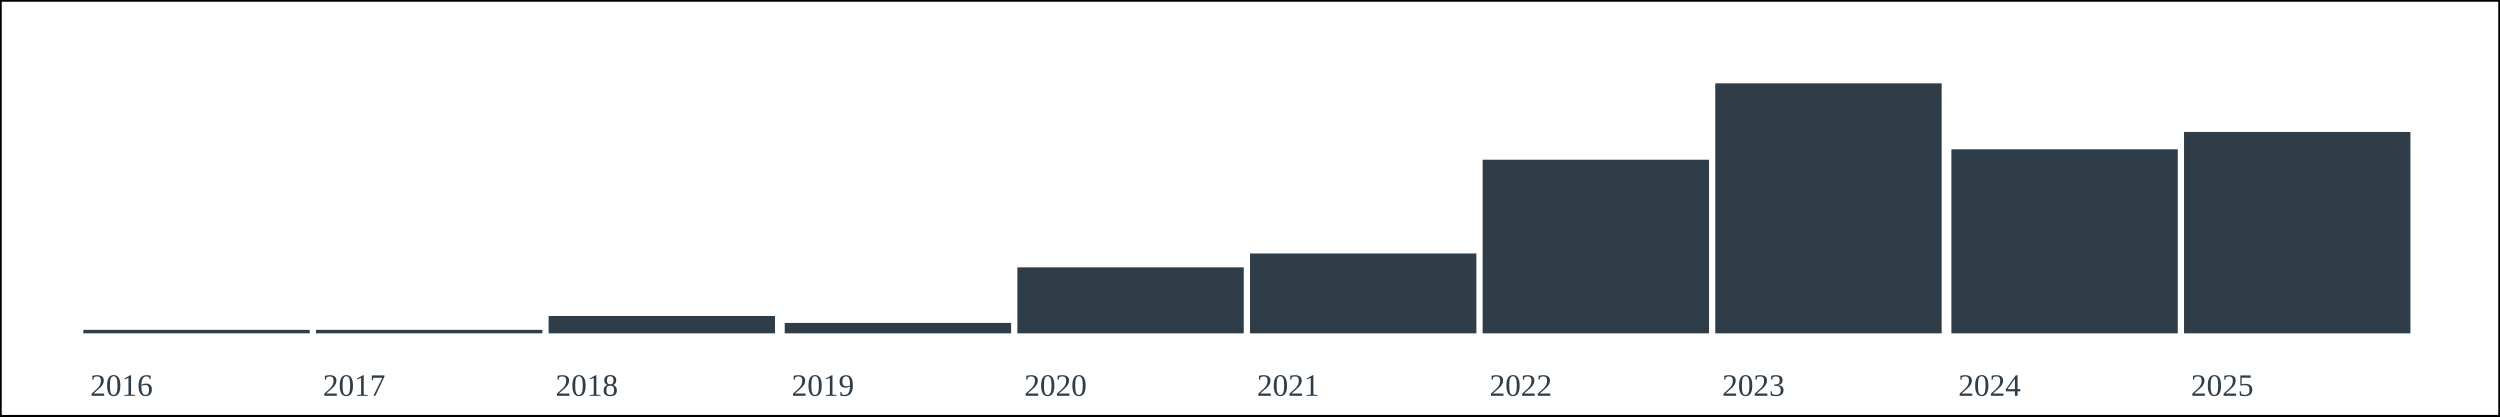
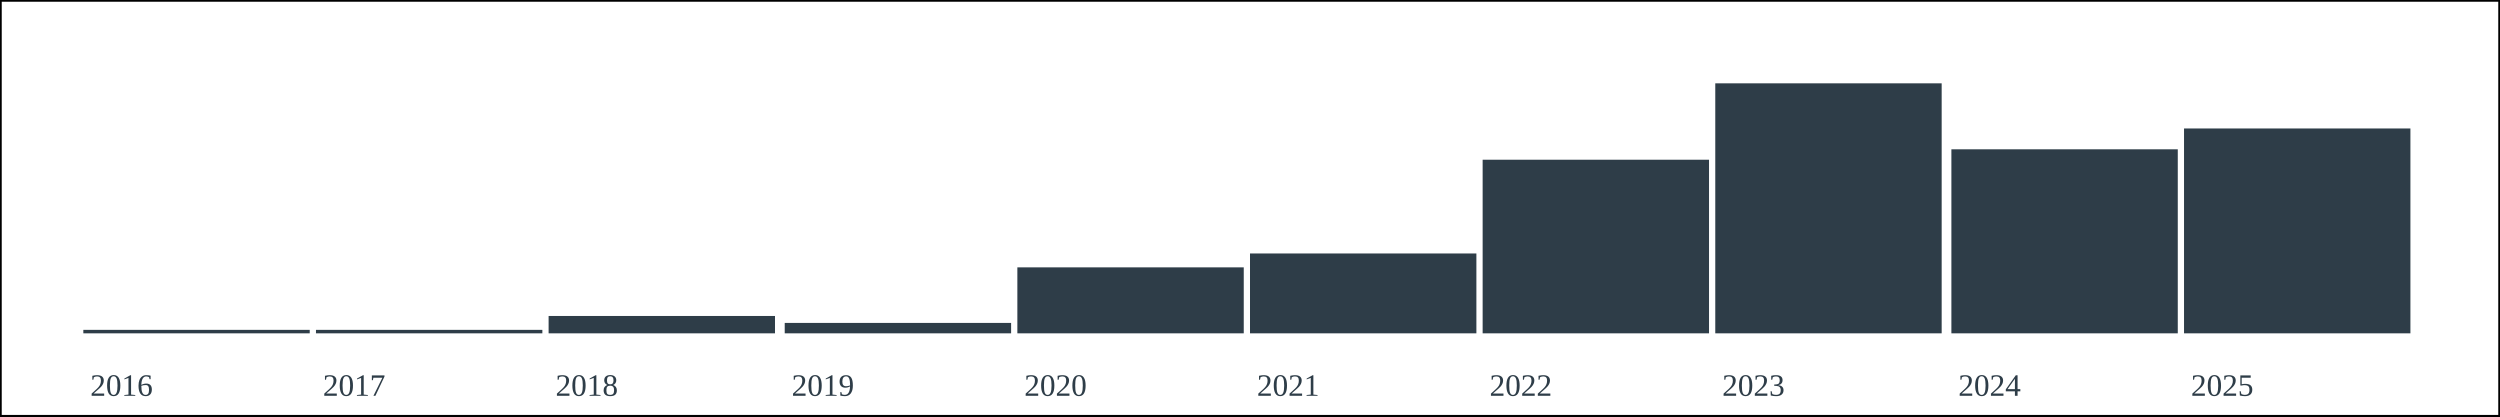
<svg xmlns="http://www.w3.org/2000/svg" width="720" height="120" viewBox="0 0 720 120">
  <rect x="0" y="0" width="100%" height="100%" fill="white" stroke="black" stroke-width="1" />
  <rect x="24" y="95" width="65.2" height="1" fill="#2E3D48" />
  <rect x="91" y="95" width="65.2" height="1" fill="#2E3D48" />
  <rect x="158" y="91" width="65.2" height="5" fill="#2E3D48" />
  <rect x="226" y="93" width="65.2" height="3" fill="#2E3D48" />
  <rect x="293" y="77" width="65.2" height="19" fill="#2E3D48" />
  <rect x="360" y="73" width="65.2" height="23" fill="#2E3D48" />
  <rect x="427" y="46" width="65.2" height="50" fill="#2E3D48" />
  <rect x="494" y="24" width="65.2" height="72" fill="#2E3D48" />
  <rect x="562" y="43" width="65.2" height="53" fill="#2E3D48" />
-   <rect x="629" y="38" width="65.2" height="58" fill="#2E3D48" />
+   <rect x="629" y="37" width="65.2" height="59" fill="#2E3D48" />
  <text x="26" y="114" font-size="9" fill="#2E3D48">2016</text>
  <text x="93" y="114" font-size="9" fill="#2E3D48">2017</text>
  <text x="160" y="114" font-size="9" fill="#2E3D48">2018</text>
  <text x="228" y="114" font-size="9" fill="#2E3D48">2019</text>
  <text x="295" y="114" font-size="9" fill="#2E3D48">2020</text>
  <text x="362" y="114" font-size="9" fill="#2E3D48">2021</text>
  <text x="429" y="114" font-size="9" fill="#2E3D48">2022</text>
  <text x="496" y="114" font-size="9" fill="#2E3D48">2023</text>
  <text x="564" y="114" font-size="9" fill="#2E3D48">2024</text>
  <text x="631" y="114" font-size="9" fill="#2E3D48">2025</text>
</svg>
